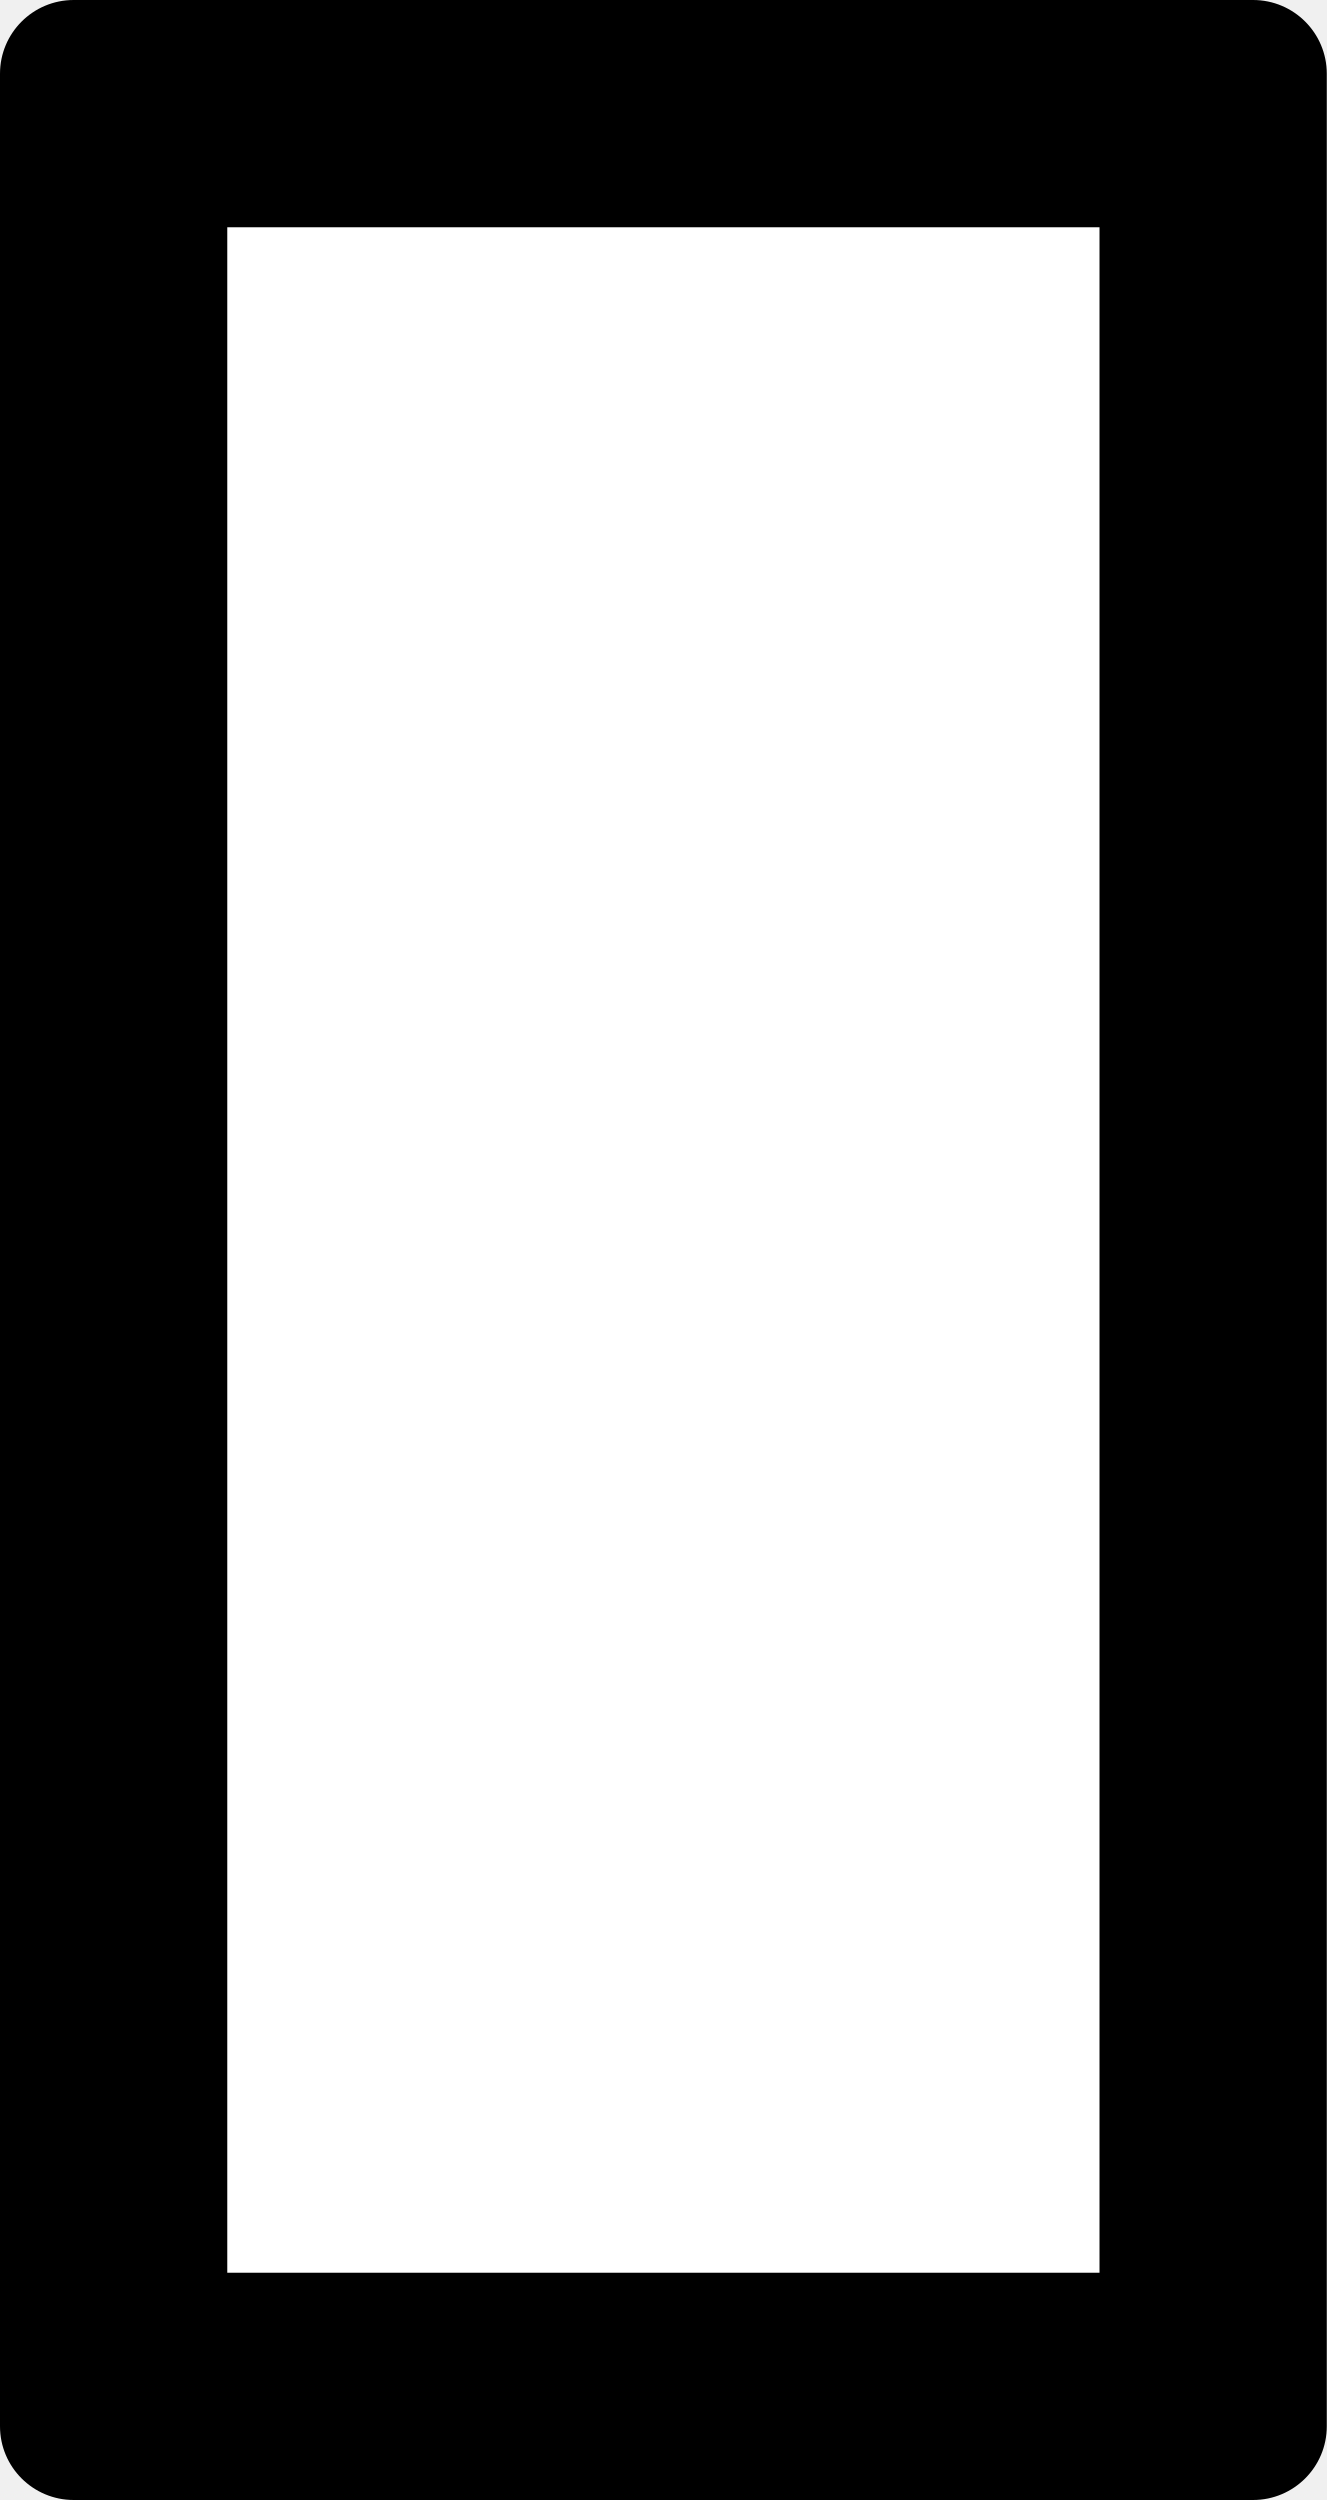
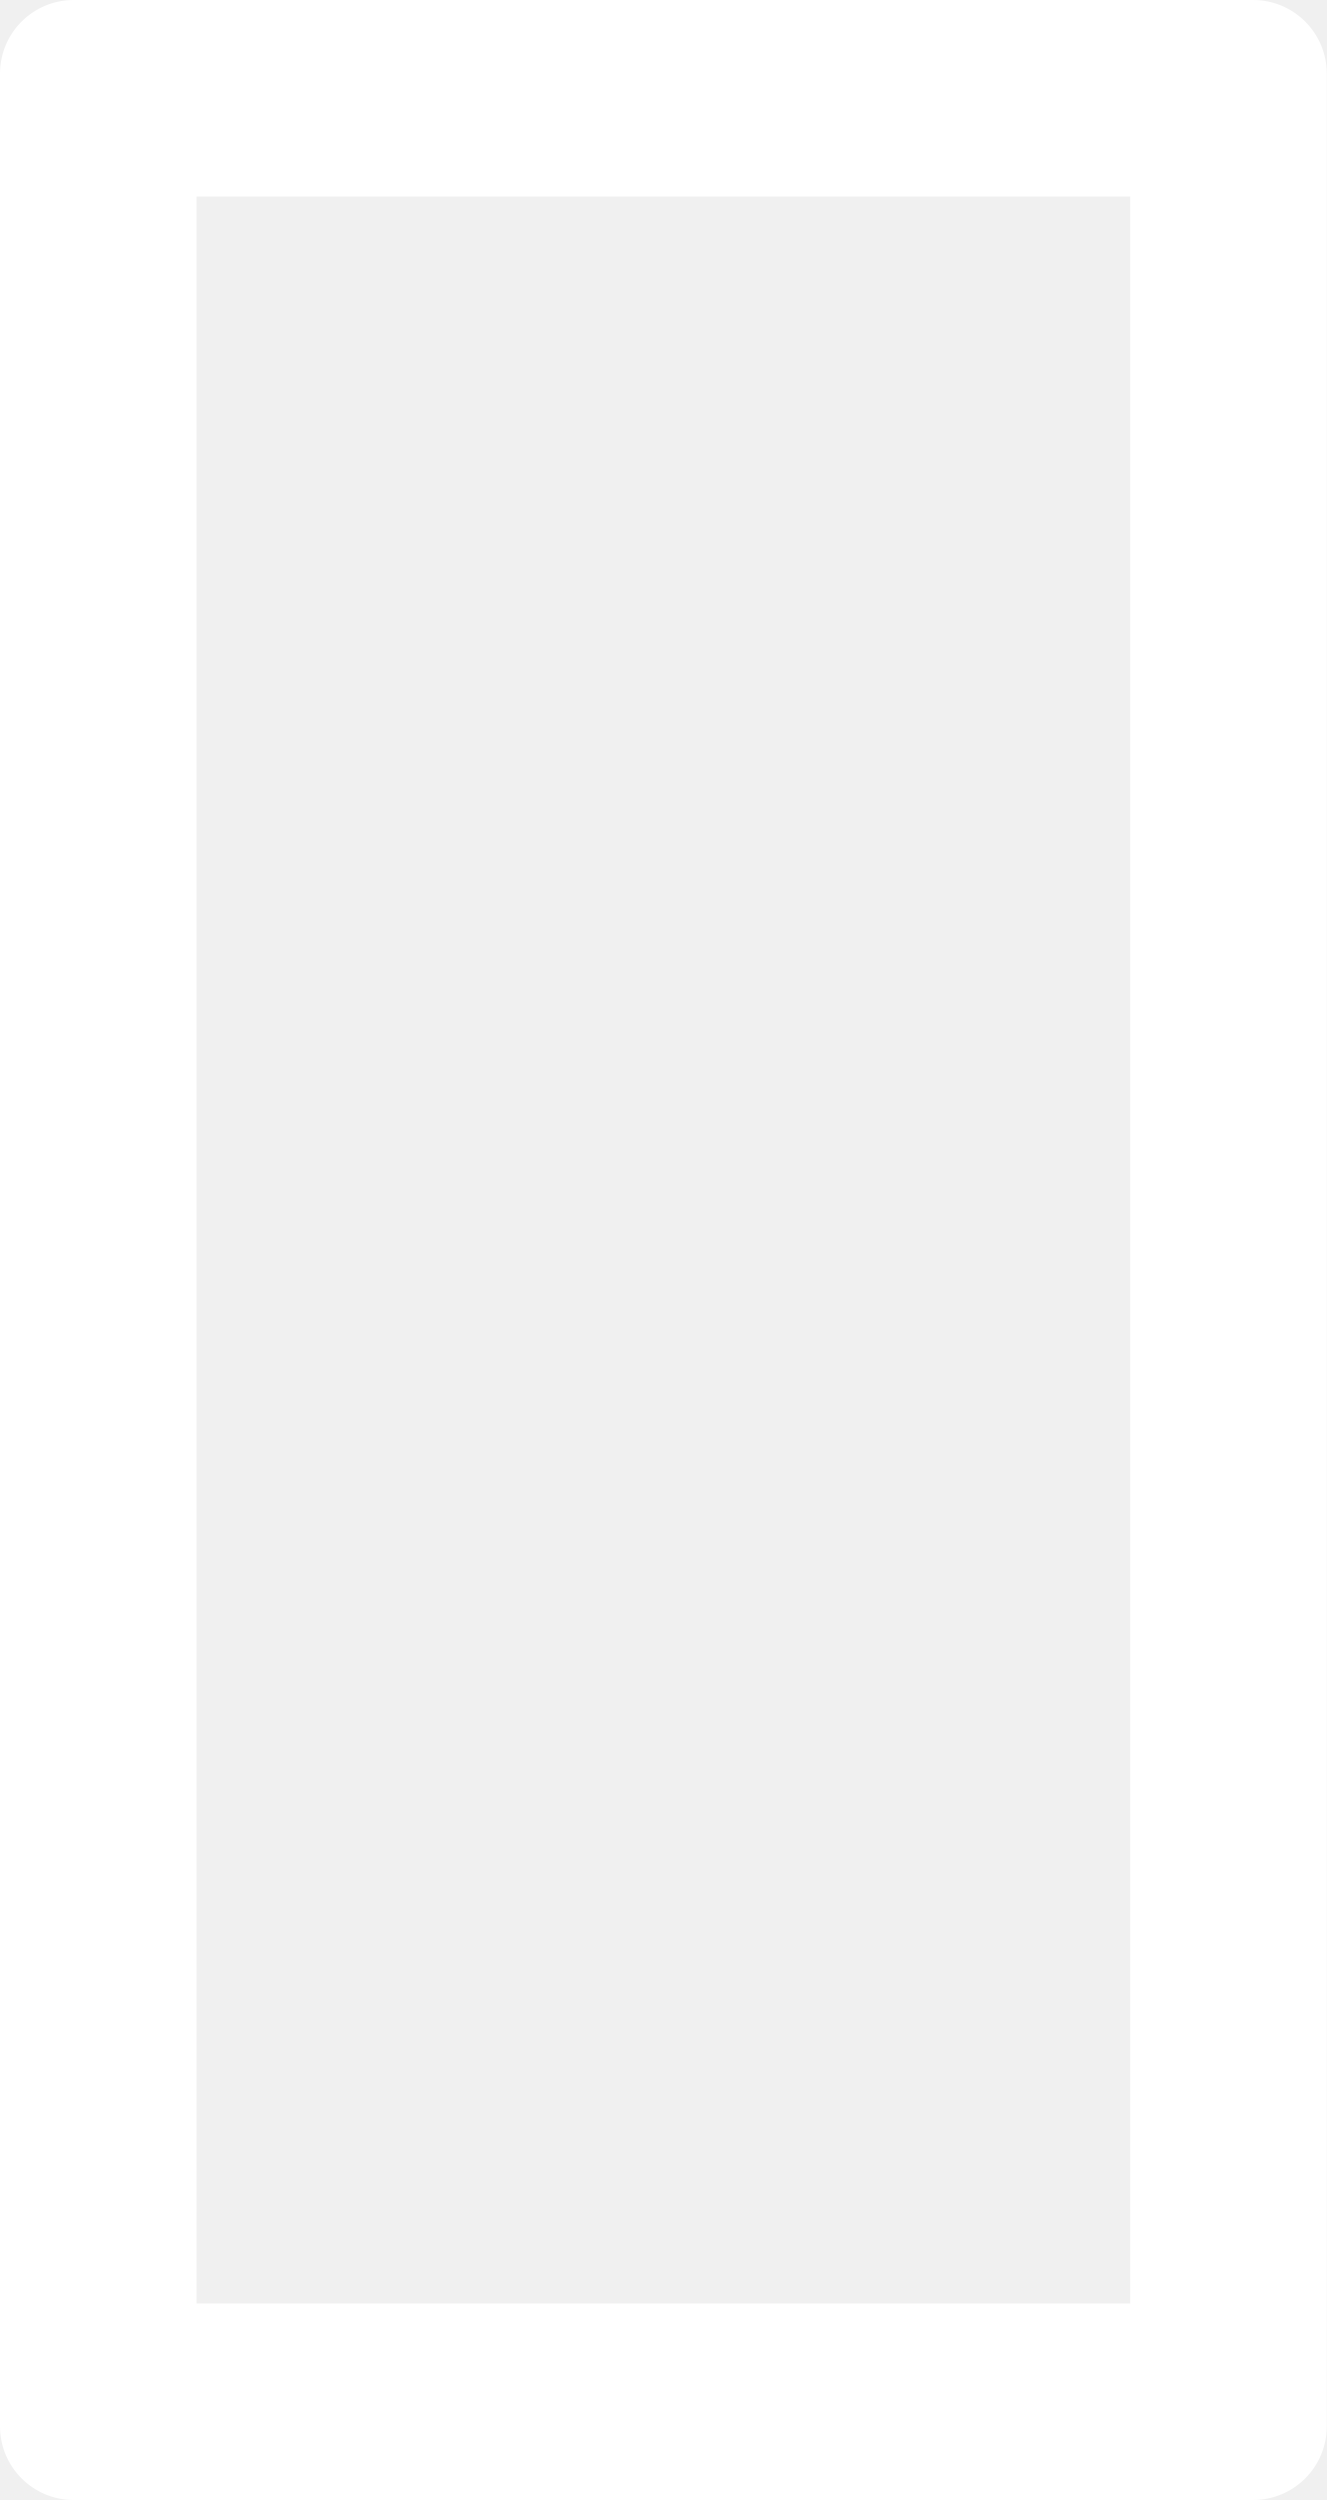
<svg xmlns="http://www.w3.org/2000/svg" viewBox="0 0 216 407">
  <defs>
    <style>
      .cls-1 {
        fill: #fff;
      }
    </style>
  </defs>
  <g id="Layer_2" data-name="Layer 2">
    <g id="Layer_1-2" data-name="Layer 1">
-       <g>
-         <rect class="cls-1" x="18.5" y="18.5" width="179" height="370" />
-         <path d="M179,37V370H37V37H179M204,0H12A12,12,0,0,0,0,12V395a12,12,0,0,0,12,12H204a12,12,0,0,0,12-12V12A12,12,0,0,0,204,0Z" />
-       </g>
+       <path class="cls-1" d="M184,32V375H32V32H184M204,0H12A12,12,0,0,0,0,12V395a12,12,0,0,0,12,12H204a12,12,0,0,0,12-12V12A12,12,0,0,0,204,0Z" />
    </g>
  </g>
</svg>
